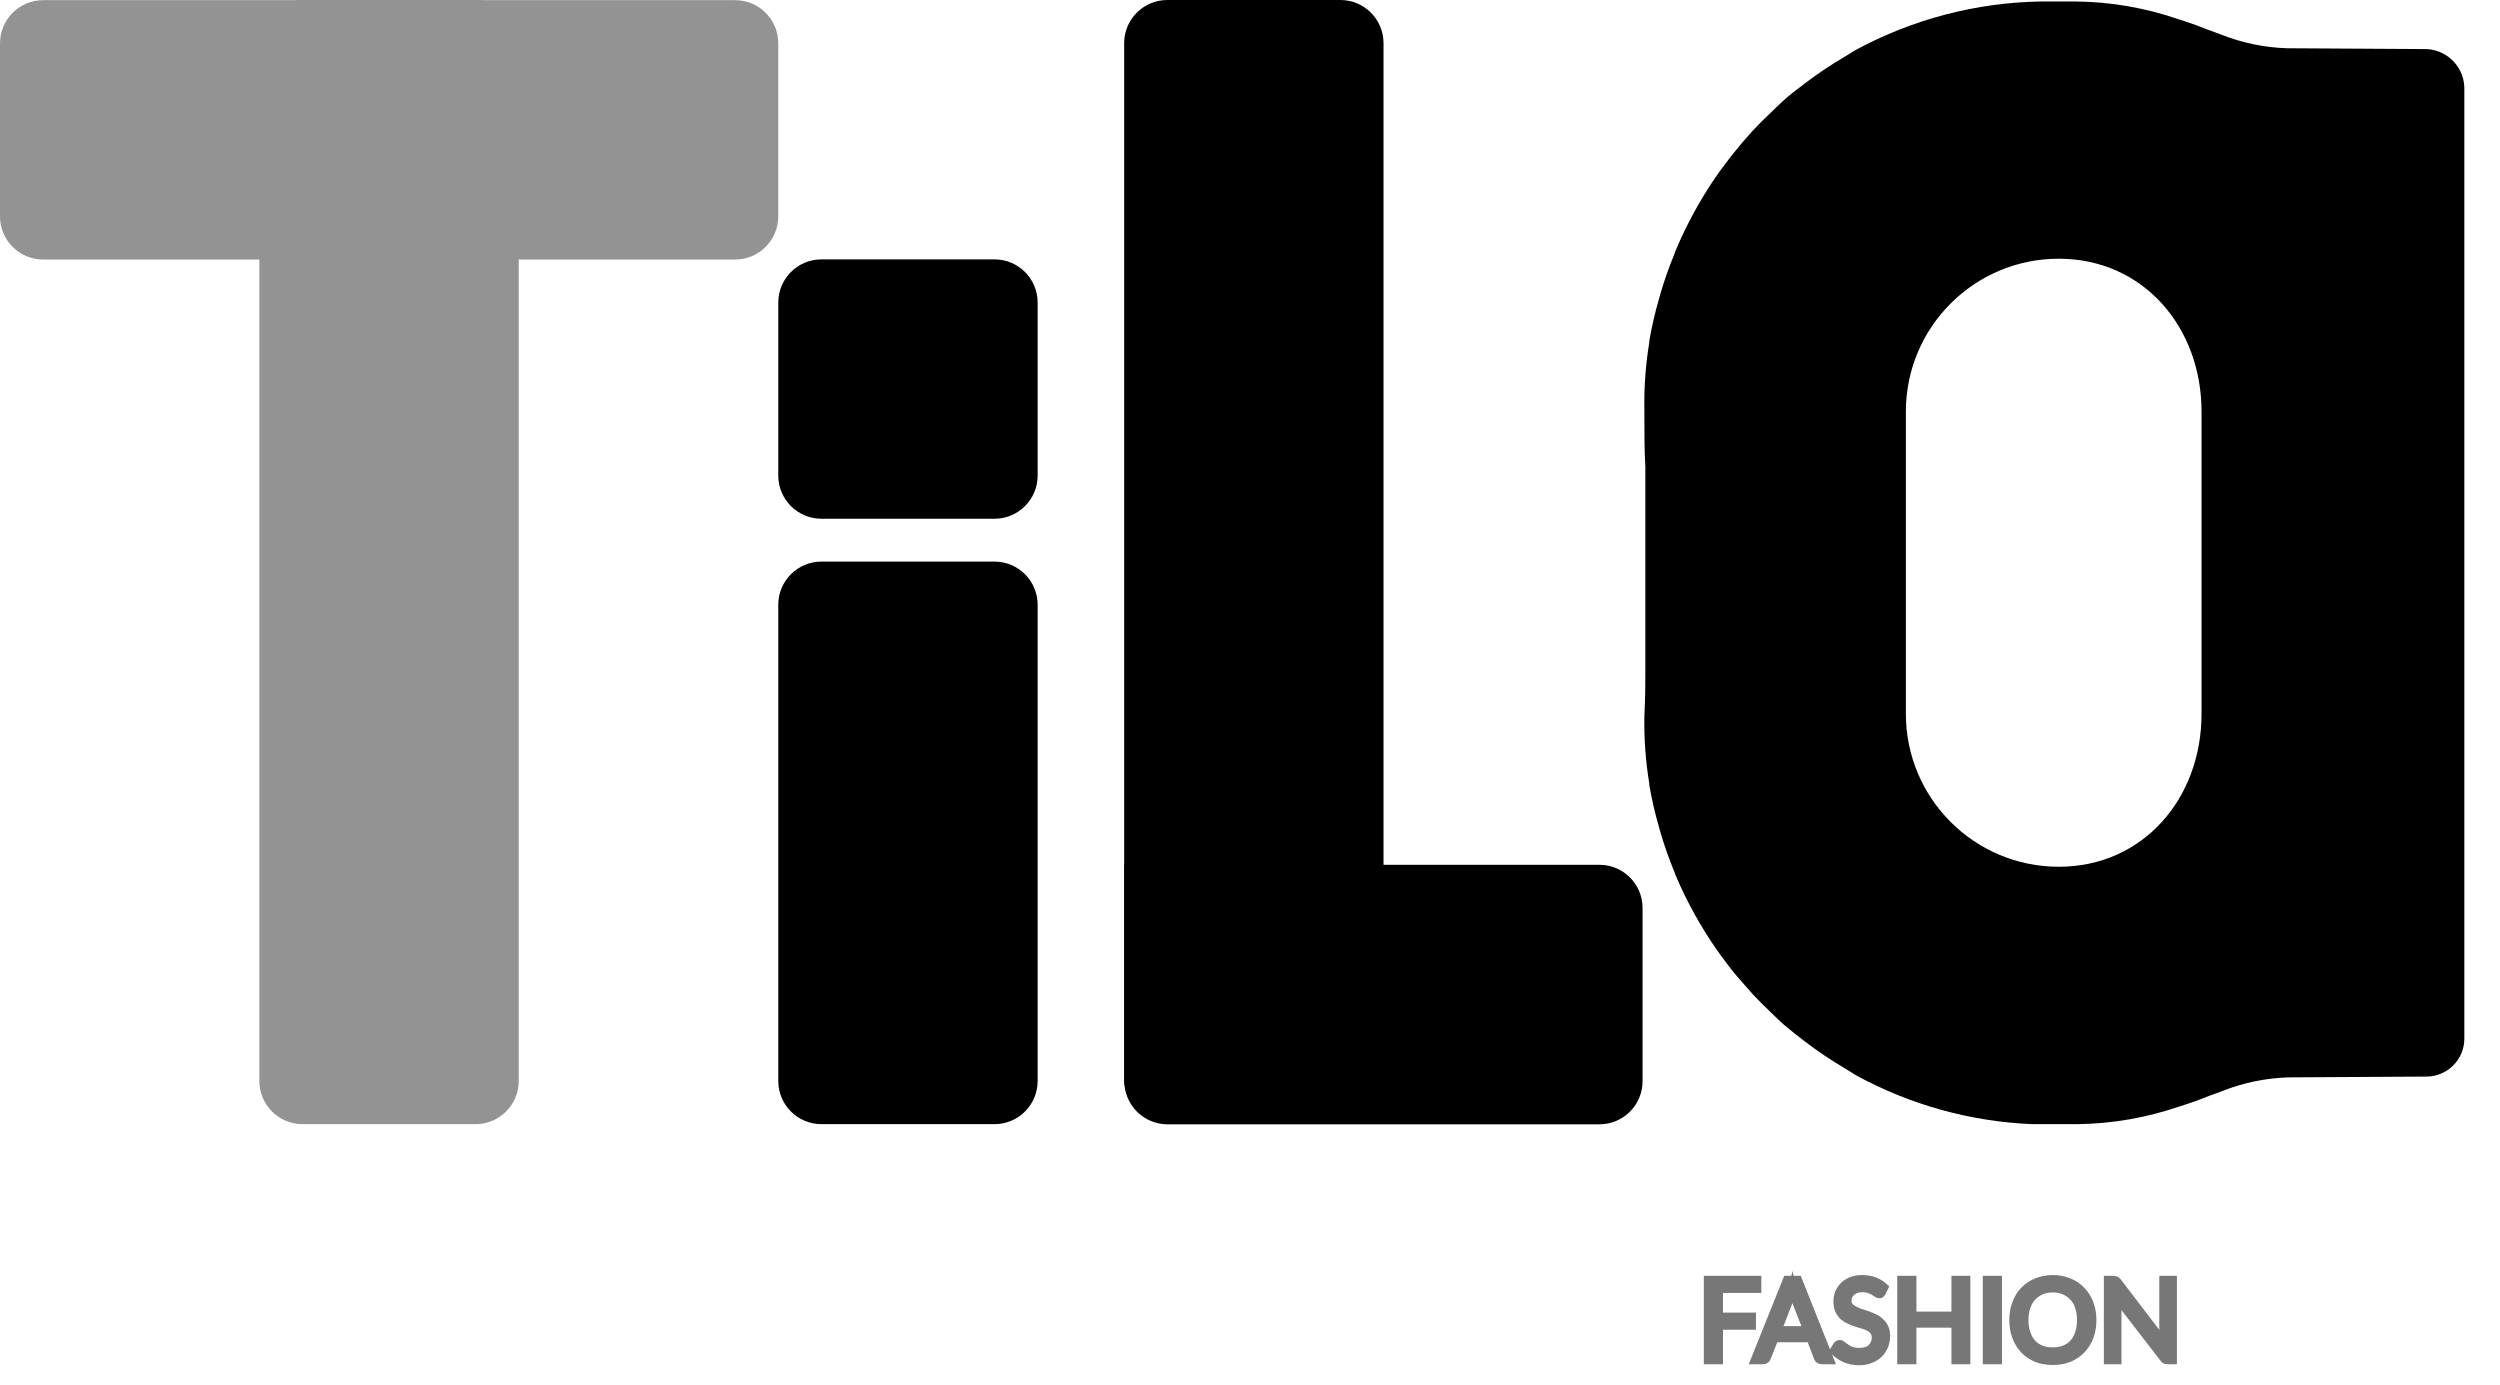
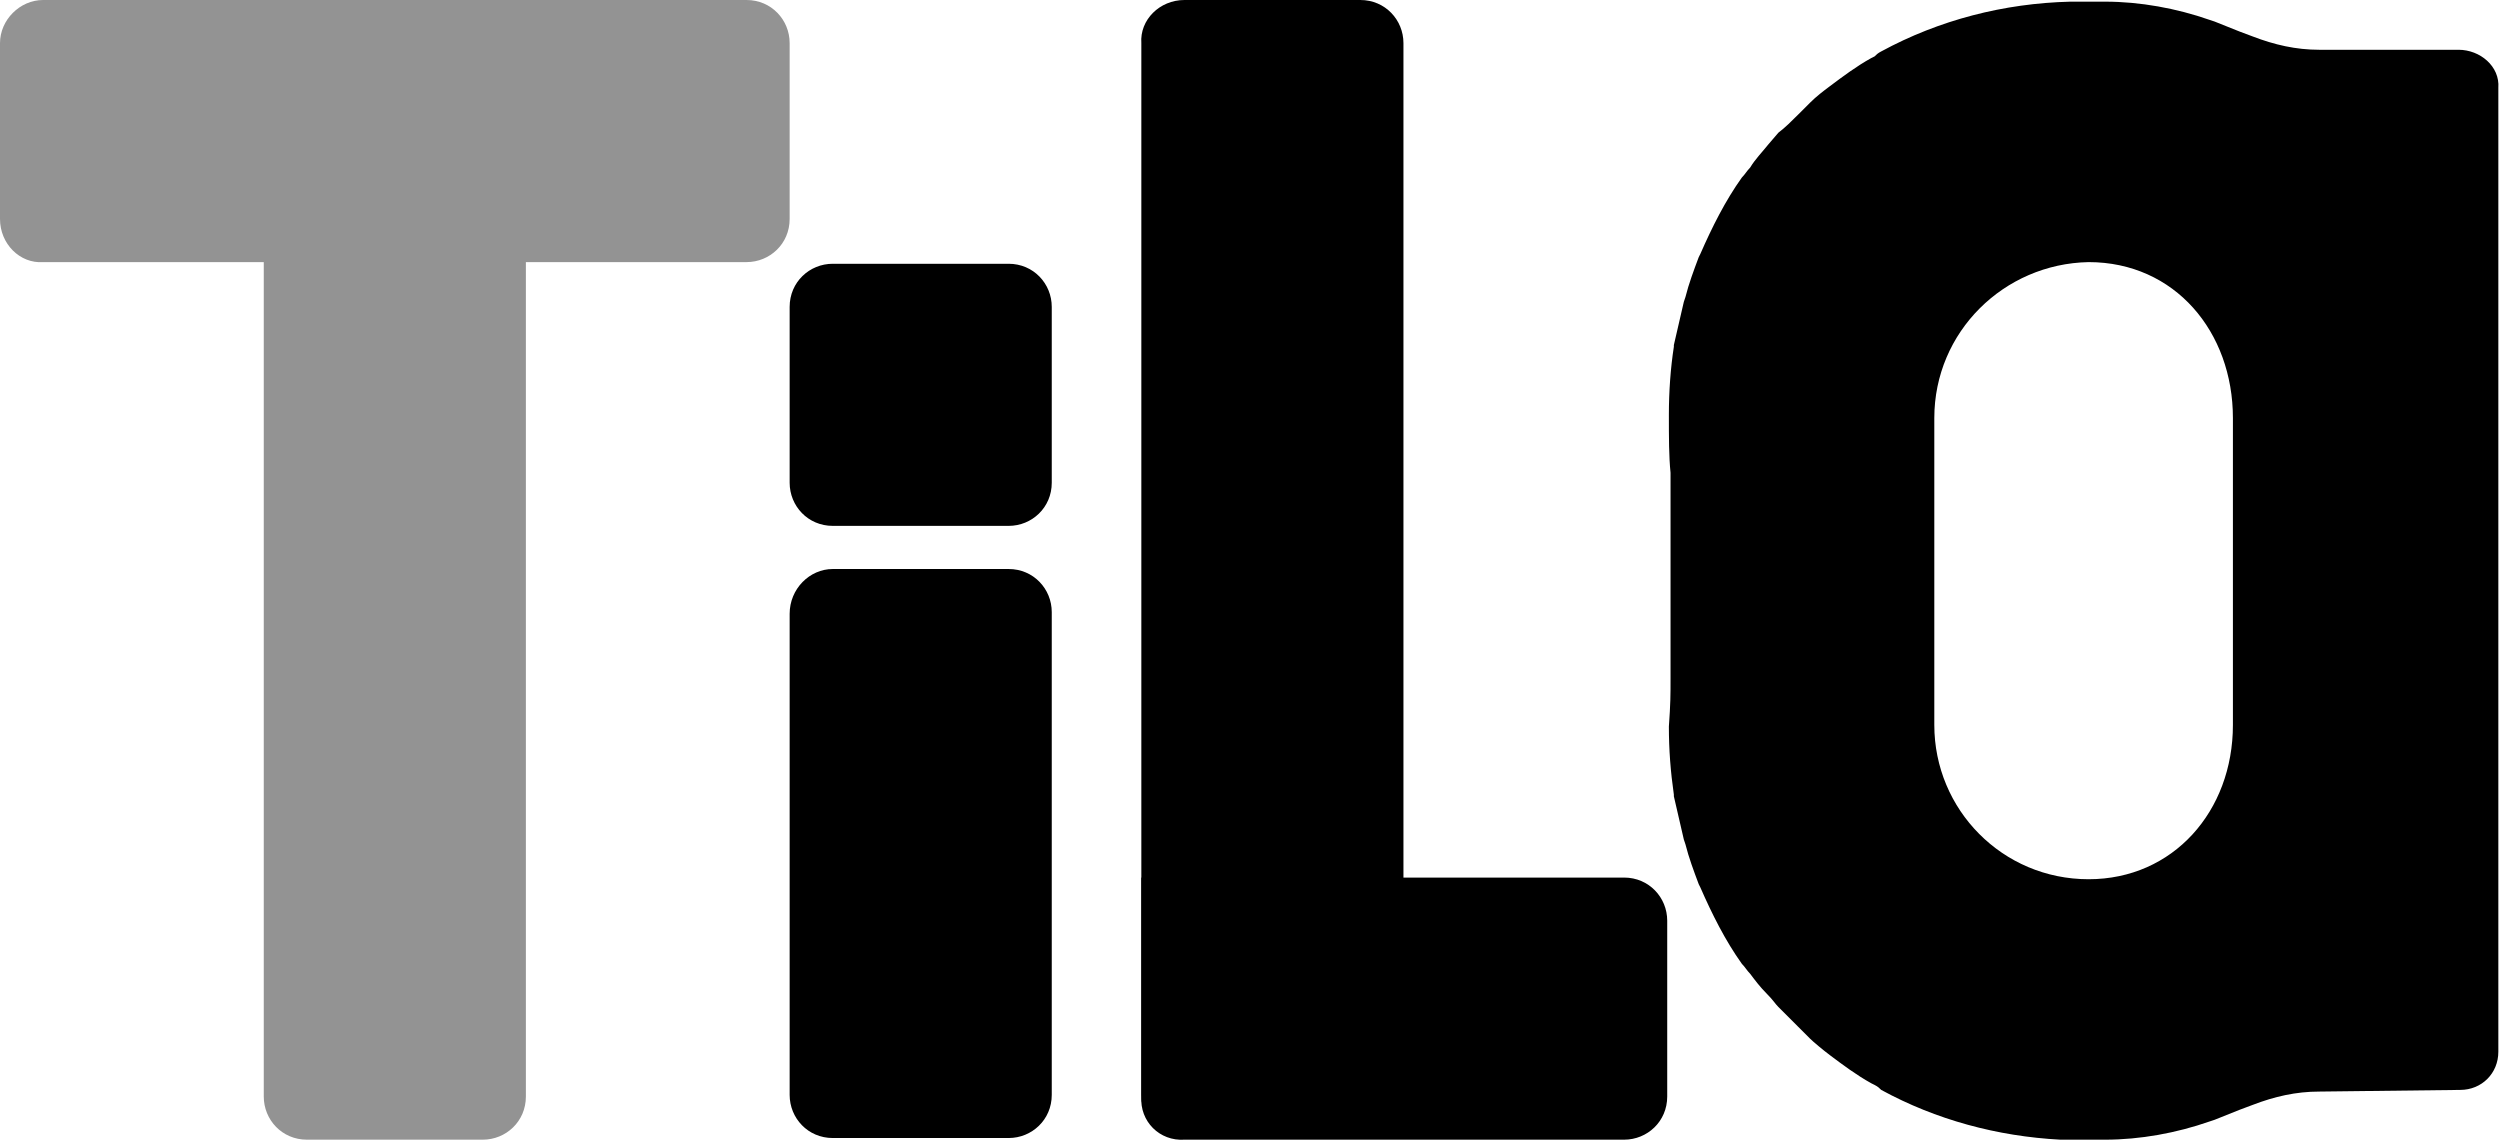
- <svg xmlns="http://www.w3.org/2000/svg" viewBox="0 0 152.87 84.67">
-   <defs>
-     <style>.cls-1{font-size:6.85px;fill:#777;stroke:#777;stroke-miterlimit:10;stroke-width:0.5px;font-family:Lato-Regular, Lato;}.cls-2{fill:#939393;}</style>
-   </defs>
-   <g id="Layer_2" data-name="Layer 2">
-     <g id="Layer_1-2" data-name="Layer 1">
-       <text class="cls-1" transform="translate(103.81 83.17)">FASHION</text>
-       <rect class="cls-2" x="15.86" width="15.86" height="68.74" rx="2.64" ry="2.64" />
-       <rect x="68.74" width="15.86" height="68.6" rx="2.64" ry="2.64" />
-       <rect x="47.59" y="34.34" width="15.86" height="34.4" rx="2.64" ry="2.64" />
-       <rect x="47.59" y="15.86" width="15.86" height="15.86" rx="2.64" ry="2.64" />
-       <rect class="cls-2" x="15.86" y="-15.86" width="15.86" height="47.59" rx="2.64" ry="2.64" transform="translate(15.86 31.73) rotate(-90)" />
-       <path d="M79.32,44.95H92.54a0,0,0,0,1,0,0V74a2.64,2.64,0,0,1-2.64,2.64H79.32A2.64,2.64,0,0,1,76.67,74V47.59A2.64,2.64,0,0,1,79.32,44.95Z" transform="translate(23.8 145.42) rotate(-90)" />
-       <path d="M148.2,3l-8.37-.05a12,12,0,0,1-4-.83c-.26-.11-.53-.19-.79-.29q-.76-.31-1.53-.56l-.29-.09A19.83,19.83,0,0,0,126.91.09l-2.07,0a24.64,24.64,0,0,0-11.43,3c-.15.08-.28.18-.43.27l-.2.12a24.41,24.41,0,0,0-2.52,1.7c-.42.32-.85.64-1.24,1s-.48.46-.72.69c-.4.37-.78.75-1.15,1.15l-.59.67c-.39.46-.77.93-1.12,1.41-.16.21-.32.42-.47.64a25.18,25.18,0,0,0-2.52,4.61l-.08.22a25.18,25.18,0,0,0-.84,2.39l-.08.29a24.11,24.11,0,0,0-.6,2.6l0,.09v0a23,23,0,0,0-.3,4.08c0,1.37,0,2.52.06,3.53,0,2.2,0,3,0,4.27,0,.54,0,1,0,1.52s0,1,0,1.52c0,1.23,0,2.87,0,5.07,0,1,0,1.54-.06,2.9a23,23,0,0,0,.3,4.08v0l0,.09a24.11,24.11,0,0,0,.6,2.6l.08.29a25.06,25.06,0,0,0,.84,2.39l.08.22A25.28,25.28,0,0,0,105,58.11c.15.22.31.43.47.64.31.43.64.84,1,1.24s.48.56.73.83.75.77,1.15,1.15c.24.23.47.46.72.68s.82.67,1.25,1a24.27,24.27,0,0,0,2.51,1.69l.21.13c.15.08.28.18.43.27a24.6,24.6,0,0,0,10.81,3l.62,0h.11l2,0a19.91,19.91,0,0,0,6.28-1.09l.29-.09q.78-.25,1.53-.56c.26-.1.53-.18.79-.29a12,12,0,0,1,4-.83l8.47-.05a2.32,2.32,0,0,0,2.32-2.35V5.35A2.42,2.42,0,0,0,148.2,3ZM134.62,43.65c0,5.17-3.57,9.35-8.73,9.35a9.35,9.35,0,0,1-9.35-9.35V25.17a9.35,9.35,0,0,1,9.35-9.35c5.17,0,8.73,4.19,8.73,9.35Z" />
+ <svg xmlns="http://www.w3.org/2000/svg" version="1.1" id="Layer_1" x="0px" y="0px" viewBox="0 0 150.7 68.8" style="enable-background:new 0 0 150.7 68.8;" xml:space="preserve">
+   <style type="text/css">
+ 	.st0{fill:#939393;}
+ </style>
+   <g>
+     <g id="Layer_1-2">
+       <path class="st0" d="M18.5,0h10.6c1.5,0,2.6,1.2,2.6,2.6v63.5c0,1.5-1.2,2.6-2.6,2.6H18.5c-1.5,0-2.6-1.2-2.6-2.6V2.6    C15.9,1.2,17,0,18.5,0z" />
+       <path d="M71.4,0H82c1.5,0,2.6,1.2,2.6,2.6V66c0,1.5-1.2,2.6-2.6,2.6H71.4c-1.5,0-2.6-1.2-2.6-2.6V2.6C68.7,1.2,69.9,0,71.4,0z" />
+       <path d="M50.2,34.3h10.6c1.5,0,2.6,1.2,2.6,2.6v29.1c0,1.5-1.2,2.6-2.6,2.6H50.2c-1.5,0-2.6-1.2-2.6-2.6V37    C47.6,35.5,48.8,34.3,50.2,34.3z" />
+       <path d="M50.2,15.9h10.6c1.5,0,2.6,1.2,2.6,2.6v10.6c0,1.5-1.2,2.6-2.6,2.6H50.2c-1.5,0-2.6-1.2-2.6-2.6V18.5    C47.6,17,48.8,15.9,50.2,15.9z" />
+       <path class="st0" d="M0,13.2V2.6C0,1.2,1.2,0,2.6,0H45c1.5,0,2.6,1.2,2.6,2.6v10.6c0,1.5-1.2,2.6-2.6,2.6H2.6    C1.2,15.9,0,14.7,0,13.2z" />
+       <path d="M68.8,66.1V52.9l0,0h29.1c1.5,0,2.6,1.2,2.6,2.6v10.6c0,1.5-1.2,2.6-2.6,2.6c0,0,0,0,0,0H71.4    C69.9,68.8,68.7,67.6,68.8,66.1C68.7,66.1,68.7,66.1,68.8,66.1z" />
+       <path d="M148.2,3l-8.4,0c-1.4,0-2.7-0.3-4-0.8c-0.3-0.1-0.5-0.2-0.8-0.3c-0.5-0.2-1-0.4-1.5-0.6l-0.3-0.1c-2-0.7-4.2-1.1-6.3-1.1    h-2.1c-4,0.1-7.9,1.1-11.4,3c-0.2,0.1-0.3,0.2-0.4,0.3l-0.2,0.1c-0.9,0.5-1.7,1.1-2.5,1.7c-0.4,0.3-0.8,0.6-1.2,1    s-0.5,0.5-0.7,0.7c-0.4,0.4-0.8,0.8-1.2,1.1l-0.6,0.7c-0.4,0.5-0.8,0.9-1.1,1.4c-0.2,0.2-0.3,0.4-0.5,0.6c-1,1.4-1.8,3-2.5,4.6    l-0.1,0.2c-0.3,0.8-0.6,1.6-0.8,2.4l-0.1,0.3c-0.2,0.9-0.4,1.7-0.6,2.6v0.1l0,0c-0.2,1.3-0.3,2.7-0.3,4.1c0,1.4,0,2.5,0.1,3.5    c0,2.2,0,3,0,4.3c0,0.5,0,1,0,1.5s0,1,0,1.5c0,1.2,0,2.9,0,5.1c0,1,0,1.5-0.1,2.9c0,1.4,0.1,2.7,0.3,4.1l0,0V48    c0.2,0.9,0.4,1.7,0.6,2.6l0.1,0.3c0.2,0.8,0.5,1.6,0.8,2.4l0.1,0.2c0.7,1.6,1.5,3.2,2.5,4.6c0.2,0.2,0.3,0.4,0.5,0.6    c0.3,0.4,0.6,0.8,1,1.2s0.5,0.6,0.7,0.8s0.8,0.8,1.2,1.2c0.2,0.2,0.5,0.5,0.7,0.7s0.8,0.7,1.2,1c0.8,0.6,1.6,1.2,2.5,1.7l0.2,0.1    c0.2,0.1,0.3,0.2,0.4,0.3c3.3,1.8,7,2.8,10.8,3h0.6h0.1h2c2.1,0,4.3-0.4,6.3-1.1l0.3-0.1c0.5-0.2,1-0.4,1.5-0.6    c0.3-0.1,0.5-0.2,0.8-0.3c1.3-0.5,2.6-0.8,4-0.8l8.5-0.1c1.3,0,2.3-1,2.3-2.3c0,0,0,0,0,0V5.3C150.7,4,149.5,3,148.2,3    C148.2,3,148.2,3,148.2,3z M134.6,43.7c0,5.2-3.6,9.3-8.7,9.3c-5.2,0-9.3-4.2-9.3-9.3V25.2c0-5.2,4.2-9.3,9.3-9.4    c5.2,0,8.7,4.2,8.7,9.4V43.7z" />
    </g>
  </g>
</svg>
